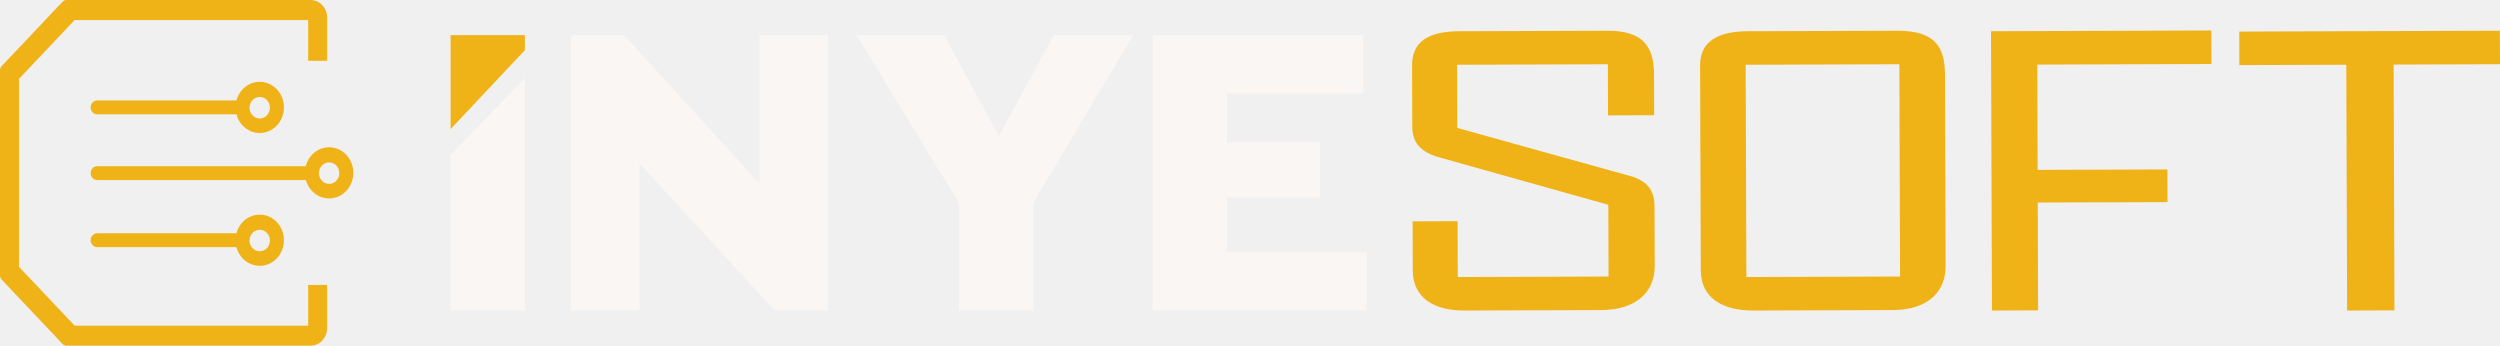
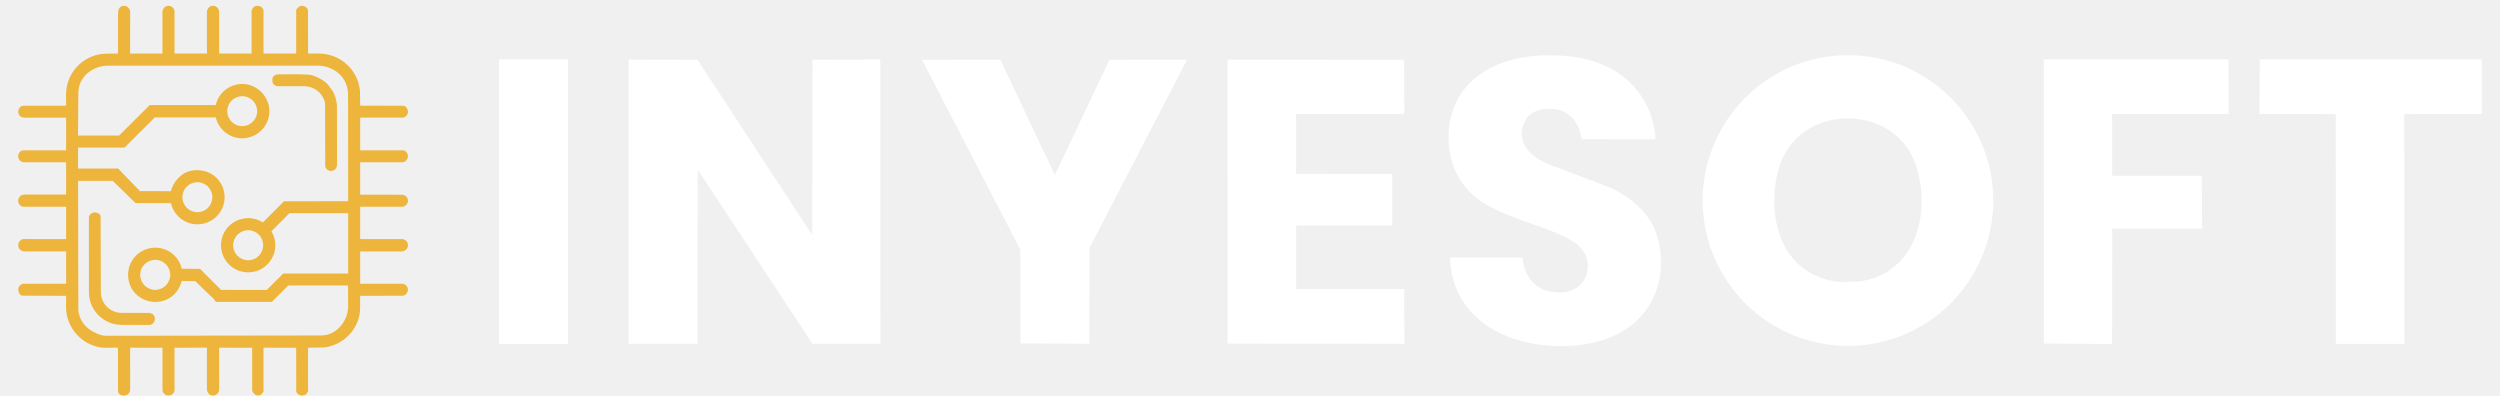
- <svg xmlns="http://www.w3.org/2000/svg" id="Capa_1" version="1.1" viewBox="0 0 2294.52 317.27">
+ <svg xmlns="http://www.w3.org/2000/svg" id="Capa_1" version="1.1" viewBox="0 0 1563.03 247.32">
  <defs>
    <style>
      .st0 {
-         fill: #f0b317;
+         fill: #edb53b;
      }

      .st1 {
-         fill: #faf6f4;
+         fill: #fff;
      }
    </style>
  </defs>
  <g>
+     <polygon class="st1" points="550.42 214.94 507.96 214.93 436.22 106.07 436.05 214.94 393.02 214.96 393.06 37.25 436.11 37.39 507.81 146.96 508 37.32 550.38 37.22 550.42 214.94" />
+     <path class="st1" d="M1246.21,125.37c0,50.19-40.67,90.88-90.83,90.88s-90.83-40.69-90.83-90.88,40.67-90.88,90.83-90.88,90.83,40.69,90.83,90.88ZM1161.82,176.03c16.59-1.76,29.87-12.52,35.65-27.89,5.23-13.93,5.14-29.07.9-43.17-5.81-19.31-22.47-30.56-42.34-30.93-20.68-.39-38.57,11.58-44.16,32.07-3.68,13.48-3.59,28.46,1.11,41.59,6.01,16.8,20.34,27.29,37.71,28.55l11.13-.22Z" />
+     <path class="st1" d="M1012.02,208.51c-22.28,11.66-57.05,10.12-78.32-2.41-16.6-9.31-26.88-26-27.12-45.16l45.34.07c.68,12.13,9.06,21.55,20.84,21.66,8.2,1.04,15.72-2.53,18.6-9.6,3.08-7.56.97-15.73-6.03-20.8-13.17-9.54-36.09-13.2-55.42-23.99-16.62-9.27-24.85-25.58-24.23-44.22,1.12-33.55,29.71-49.49,62.24-49.5,12.64,0,24.48,1.38,35.94,6.73,18.33,8.19,30.06,25.59,31.22,45.78l-46.35-.03c-1.03-11.82-9.99-20.35-21.82-18.89-5.31-.06-10.56,2.51-12.94,6.46-2.85,4.74-3.7,10.53-.99,15.8,3.11,6.03,9.43,10.05,15.88,12.5l34.21,12.98c10.12,3.84,18.74,9.63,25.53,17.81,6.13,7.38,8.78,15.78,9.65,25.23,1.9,20.61-7.46,39.77-26.23,49.59Z" />
+     <polygon class="st1" points="870.43 141.05 810.34 141.02 810.35 180.65 877.9 180.68 878.04 214.94 767.51 214.87 767.48 37.32 877.84 37.4 878.02 71.25 810.34 71.29 810.36 108.72 870.42 108.73 870.43 141.05" />
+     <rect class="st1" x="311.97" y="37.16" width="43.16" height="177.95" />
+     <polygon class="st1" points="742.18 37.29 681.13 155.05 681.05 214.94 638 214.72 637.95 156.11 576.42 37.37 625.44 37.36 659.49 109.39 693.67 37.39 742.18 37.29" />
    <g>
-       <path class="st0" d="M302.07,135.15c-10.29,0-18.92,7.4-21.45,17.42-.04,0-.09-.01-.13-.01H89.2c-3.32,0-6.02,2.85-6.02,6.36s2.7,6.36,6.02,6.36h191.29c.09,0,.17-.02.26-.03,2.7,9.75,11.22,16.88,21.32,16.88,12.27,0,22.23-10.52,22.23-23.49s-9.95-23.49-22.23-23.49ZM302.07,168.79c-5.16,0-9.35-4.42-9.35-9.88s4.19-9.88,9.35-9.88,9.35,4.42,9.35,9.88-4.19,9.88-9.35,9.88Z" />
-       <path class="st0" d="M238.38,196.98c-10.19,0-18.75,7.25-21.38,17.13h-127.81c-3.32,0-6.02,2.85-6.02,6.36s2.7,6.36,6.02,6.36h127.81c2.63,9.88,11.19,17.13,21.38,17.13,12.27,0,22.23-10.52,22.23-23.49s-9.95-23.49-22.23-23.49ZM238.38,230.63c-5.16,0-9.35-4.42-9.35-9.88s4.19-9.88,9.35-9.88,9.35,4.42,9.35,9.88-4.19,9.88-9.35,9.88Z" />
-       <path class="st0" d="M238.38,75.09c-10.19,0-18.75,7.25-21.38,17.13h-127.81c-3.32,0-6.02,2.85-6.02,6.36s2.7,6.36,6.02,6.36h127.81c2.63,9.88,11.19,17.13,21.38,17.13,12.27,0,22.23-10.52,22.23-23.49s-9.95-23.49-22.23-23.49ZM238.38,108.74c-5.16,0-9.35-4.42-9.35-9.88s4.19-9.88,9.35-9.88,9.35,4.42,9.35,9.88-4.19,9.88-9.35,9.88Z" />
+       <polygon class="st1" points="1376.67 109.92 1376.76 142.91 1320.58 142.89 1320.5 215.06 1277.87 214.81 1277.8 37.11 1393.24 37.08 1393.36 71.28 1320.54 71.29 1320.53 109.92 1376.67 109.92" />
+       <polygon class="st1" points="1503.24 214.97 1460.4 214.98 1460.39 71.3 1412.67 71.28 1412.82 37.04 1551.59 37.1 1551.65 71.27 1503.19 71.3 1503.24 214.97" />
    </g>
-     <path class="st0" d="M61.02,317.27c-1.36,0-2.63-.56-3.59-1.57L1.49,256.59c-.96-1.01-1.49-2.36-1.49-3.79V64.48c0-1.43.53-2.78,1.49-3.79L57.43,1.57c.96-1.01,2.23-1.57,3.59-1.57h224c8.4,0,15.23,7.22,15.23,16.09v39.69h-17.4V18.39H68.51l-51.1,54v172.49l51.1,54h214.34v-37.39h17.4v39.69c0,8.87-6.83,16.09-15.23,16.09H61.02Z" />
  </g>
  <g>
-     <path class="st0" d="M1469.49,284.59l-125.51.42c-26.28.09-47.24-10.49-47.33-36.91l-.15-44.96,41.3-.14.17,51.27,138.38-.47-.22-65.86-155.7-43.65c-17.72-5.07-24.19-14.51-24.23-27.92l-.19-56.4c-.07-22.09,15.45-31.21,43.34-31.3l135.7-.46c32.18-.11,42.96,13.66,43.05,40.08l.13,37.47-42.37.14-.16-46.93-138.38.47.2,57.97,161.06,44.81c13.96,4.69,19.89,13.34,19.94,26.75l.19,55.21c.08,22.88-15.96,40.28-49.21,40.39Z" />
-     <path class="st0" d="M1560.99,248.1l-.63-188.12c-.07-22.09,16.52-31.21,43.88-31.31l136.77-.46c33.79-.11,44.03,13.66,44.12,40.08l.59,175.9c.08,22.88-15.42,40.28-48.68,40.39l-128.19.43c-26.28.09-47.77-10.49-47.86-36.91ZM1743.91,253.79l-.66-194.83-141.06.48.66,194.83,141.06-.48Z" />
-     <path class="st0" d="M1827.37,28.66l202.21-.68.1,30.76-159.84.54.33,96.63,119.07-.4.1,29.97-119.07.4.33,98.99-42.37.14-.86-256.35Z" />
-     <path class="st0" d="M2153.46,59.42l-98.16.33-.1-30.76,239.22-.81.1,30.76-97.62.33.76,225.59-43.45.15-.76-225.59Z" />
-     <g>
-       <path class="st1" d="M523.87,285.01V32.26s48.91,0,48.91,0l124.19,135.95V32.26s63.15,0,63.15,0v252.75s-49.1,0-49.1,0l-123.99-134.86v134.86s-63.15,0-63.15,0Z" />
-       <path class="st1" d="M880.25,285.01v-98.57s-94.15-154.18-94.15-154.18h80.48s50.25,92.44,50.25,92.44l50.25-92.44h72.97s-91.65,154-91.65,154v98.75s-68.16,0-68.16,0Z" />
-       <path class="st1" d="M1057.98,285.01V32.26s193.12,0,193.12,0v53.62s-124.96,0-124.96,0v44.77s85.29,0,85.29,0v50.73s-85.3,0-85.3,0v50.01s128.23,0,128.23,0v53.62s-196.39,0-196.39,0Z" />
-       <g>
-         <polygon class="st0" points="481.74 32.26 413.58 32.26 413.58 118.46 481.74 46.06 481.74 32.26" />
-         <polygon class="st1" points="413.58 142.23 413.58 285.01 481.74 285.01 481.74 71.62 413.58 142.23" />
-       </g>
-     </g>
+     <path class="st0" d="M185.22,244.3l-.05-26.9-20.42-.02-.02,27.11c0,.92-1.37,2.14-2.08,2.51-.99.51-2.61.27-3.4-.51-.87-.86-1.55-1.45-1.59-2.76v-26.33s-20.66-.02-20.66-.02l.02,25.95c.03,2.34-1.75,3.94-3.9,3.97s-3.67-1.72-3.74-4.03v-25.89s-20.26.01-20.26.01v26.71c-.45,2.06-1.96,3.3-3.88,3.19-1.86-.11-3.59-1.38-3.65-3.58v-26.31s-20.23-.02-20.23-.02l.02,26.22c-.21,2.46-1.87,3.83-4.32,3.7-1.64-.09-3.25-1.01-3.26-3.03l-.07-26.87c-4.08-.2-7.65.39-11.38-.29-11.08-2.01-19.5-11-20.87-22.17-.41-3.29-.02-6.44-.15-9.99l-27.09-.09c-1.95,0-2.84-2.42-2.82-3.78.02-1.86,1.26-3.4,3.27-3.7l26.66.02v-20.21s-26.26.01-26.26.01c-2.39-.36-3.81-1.96-3.69-4.1s1.96-4.02,4.4-3.65l25.54.02v-20.23s-26.73.02-26.73.02c-2.13-.23-3.34-2.06-3.22-4.03s1.74-3.61,4.03-3.59h25.92s0-20.19,0-20.19l-26.69.02c-1.88-.36-3.07-1.76-3.23-3.37-.19-1.9.82-3.61,2.81-4.11h27.11s0-20.44,0-20.44H15.02c-2.08-.09-3.4-1.6-3.59-3.39s1.03-4.04,3.26-4.04l26.64-.04c.12-3.41-.26-6.76.16-10.1,1.61-12.72,12.27-22.31,24.98-22.43l7.34-.07V8.32c0-2.33.74-4.27,3.19-4.65,1.85-.29,3.84.99,4.39,3.25l-.06,26.53,20.24.03V7.21c.21-2.01,1.91-3.56,3.66-3.59,1.95-.02,3.75,1.41,3.88,3.48v26.37s20.27,0,20.27,0V7.21c.27-2.05,1.95-3.6,3.73-3.58,2.17.02,3.81,1.61,3.9,3.9v25.95s20.29,0,20.29,0V6.81c.31-1.88,1.72-3.03,3.34-3.17,1.82-.15,3.51.84,4.1,2.74v27.08s20.44,0,20.44,0V6.12c1.03-1.57,2.45-2.71,4.08-2.49,1.39.19,3.33,1.36,3.33,3.12l.03,26.73h6.72c13.33.02,24.36,9.95,25.73,23.31l.13,9.27,26.76.04c1.97,0,3.1,2.19,3.11,3.68.01,1.82-1.17,3.33-3.12,3.76h-26.76s0,20.44,0,20.44h27.19c1.65.54,2.71,2.17,2.68,3.72-.02,1.77-1.26,3.27-3.14,3.76l-26.73-.03-.02,20.26,26.42.05c2.09.21,3.55,1.89,3.49,3.85-.05,1.7-1.52,3.56-3.51,3.65l-26.38.02-.02,20.21,26.38-.02c2.19.3,3.62,2.06,3.51,4.06s-1.71,3.59-3.92,3.69h-25.96s.02,20.19.02,20.19h26.71c1.87.41,3.1,1.99,3.12,3.71s-1.37,3.79-3.44,3.8l-26.43.04v7.33c.03,12.71-9.77,23.3-22.42,24.95l-10.14.17v26.73c-.01,1.84-1.93,3.02-3.36,3.18s-4.05-.88-4.05-3ZM200.61,209.75c10.03-.01,17.05-9.26,17.03-18.21l-.02-13.06-37.37.02-10.29,10.23h-35.01s-1.35-1.85-1.35-1.85l-7.06-6.77-4.41-4.34-8.54-.11c-2,8.33-9.43,13.84-18.06,13.05-6.46-.59-12.29-4.82-14.42-10.88-3.36-9.56,1.74-19.47,11.06-22.26,9.28-2.78,19.16,2.61,21.46,12.42l11.45.1,13.13,13.15,28.56.03,10.31-10.25h40.61s0-37.74,0-37.74h-36.76s-11.22,11.32-11.22,11.32c4.56,7.65,2.46,17.02-4.3,22.22-6.76,5.21-16.57,4.43-22.45-1.69-5.94-6.19-6.41-15.73-1.08-22.38s14.96-8.45,22.48-3.7l13.19-13.21,40.13-.05-.06-66.64c0-10.73-8.8-18.11-19.1-18.11l-130.8.02c-9.7,0-18.65,6.79-18.73,16.9l-.21,26.76,25.7.03,19.13-19.06h41.28c1.93-8.58,10.1-14.02,18.45-13.09s15.04,8.36,15.08,16.84-6.35,15.87-15.02,16.92c-8.37,1.02-16.34-4.37-18.5-12.98l-38.13.03-18.91,18.89h-29.05s.01,13.08.01,13.08h25.04s5.08,5.27,5.08,5.27l3.24,3.36,5.39,5.48,19.35.04c.29-2.53,2.37-5.85,3.96-7.51l1.18-1.23c3.96-4.16,10.11-5.27,15.81-3.81,8.28,2.11,13.49,10.13,12.42,18.48-1.03,8.02-7.65,14.27-15.89,14.76-8.1.48-15.57-4.9-17.52-13.21l-22.15-.04-14.19-13.88h-21.73s.18,80.19.18,80.19c.01,6.23,4.55,11.87,9.54,14.27,2.8,1.35,4.98,2.39,8.09,2.38l134.03-.19ZM160.79,69.5c0-5.17-4.19-9.36-9.36-9.36s-9.36,4.19-9.36,9.36,4.19,9.36,9.36,9.36,9.36-4.19,9.36-9.36ZM132.76,123.29c0-5.18-4.2-9.37-9.37-9.37s-9.37,4.2-9.37,9.37,4.2,9.37,9.37,9.37,9.37-4.2,9.37-9.37ZM164.54,153.32c0-5.19-4.2-9.39-9.39-9.39s-9.39,4.2-9.39,9.39,4.2,9.39,9.39,9.39,9.39-4.2,9.39-9.39ZM106.43,171.84c0-5.19-4.2-9.39-9.39-9.39s-9.39,4.2-9.39,9.39,4.2,9.39,9.39,9.39,9.39-4.2,9.39-9.39Z" />
+     <path class="st0" d="M92.65,195.63c2.49,0,4.04,1.32,4.18,3.5.11,1.89-1.28,4.03-3.65,4.03l-17.3-.05c-11.02-.03-20.28-9.14-20.28-20.3l-.02-46.7c0-1.97,1.82-3.12,3.31-3.31,1.28-.17,3.99.66,4,2.54l.17,47.42c.03,7.15,5.95,12.82,12.87,12.84l16.72.04Z" />
+     <path class="st0" d="M210.72,102.78c0,2.48-1.42,3.81-3.49,4.1-1.38.2-3.87-1.09-3.88-3.16l-.11-38.4c0-2.56-1.79-5.62-3.26-7.15-3-3.14-6.41-4.3-10.49-4.29l-15.74.03c-1.46,0-3.16-1.22-3.35-2.52-.15-1.06-.2-2.45.19-3.13.41-.71,1.86-1.77,2.77-1.77,6.8.02,13.24-.24,19.8.19,3.17.21,9.94,3.63,11.88,6.23l2.71,3.62c1.54,2.06,2.9,6.98,2.91,9.68l.05,36.59Z" />
  </g>
</svg>
